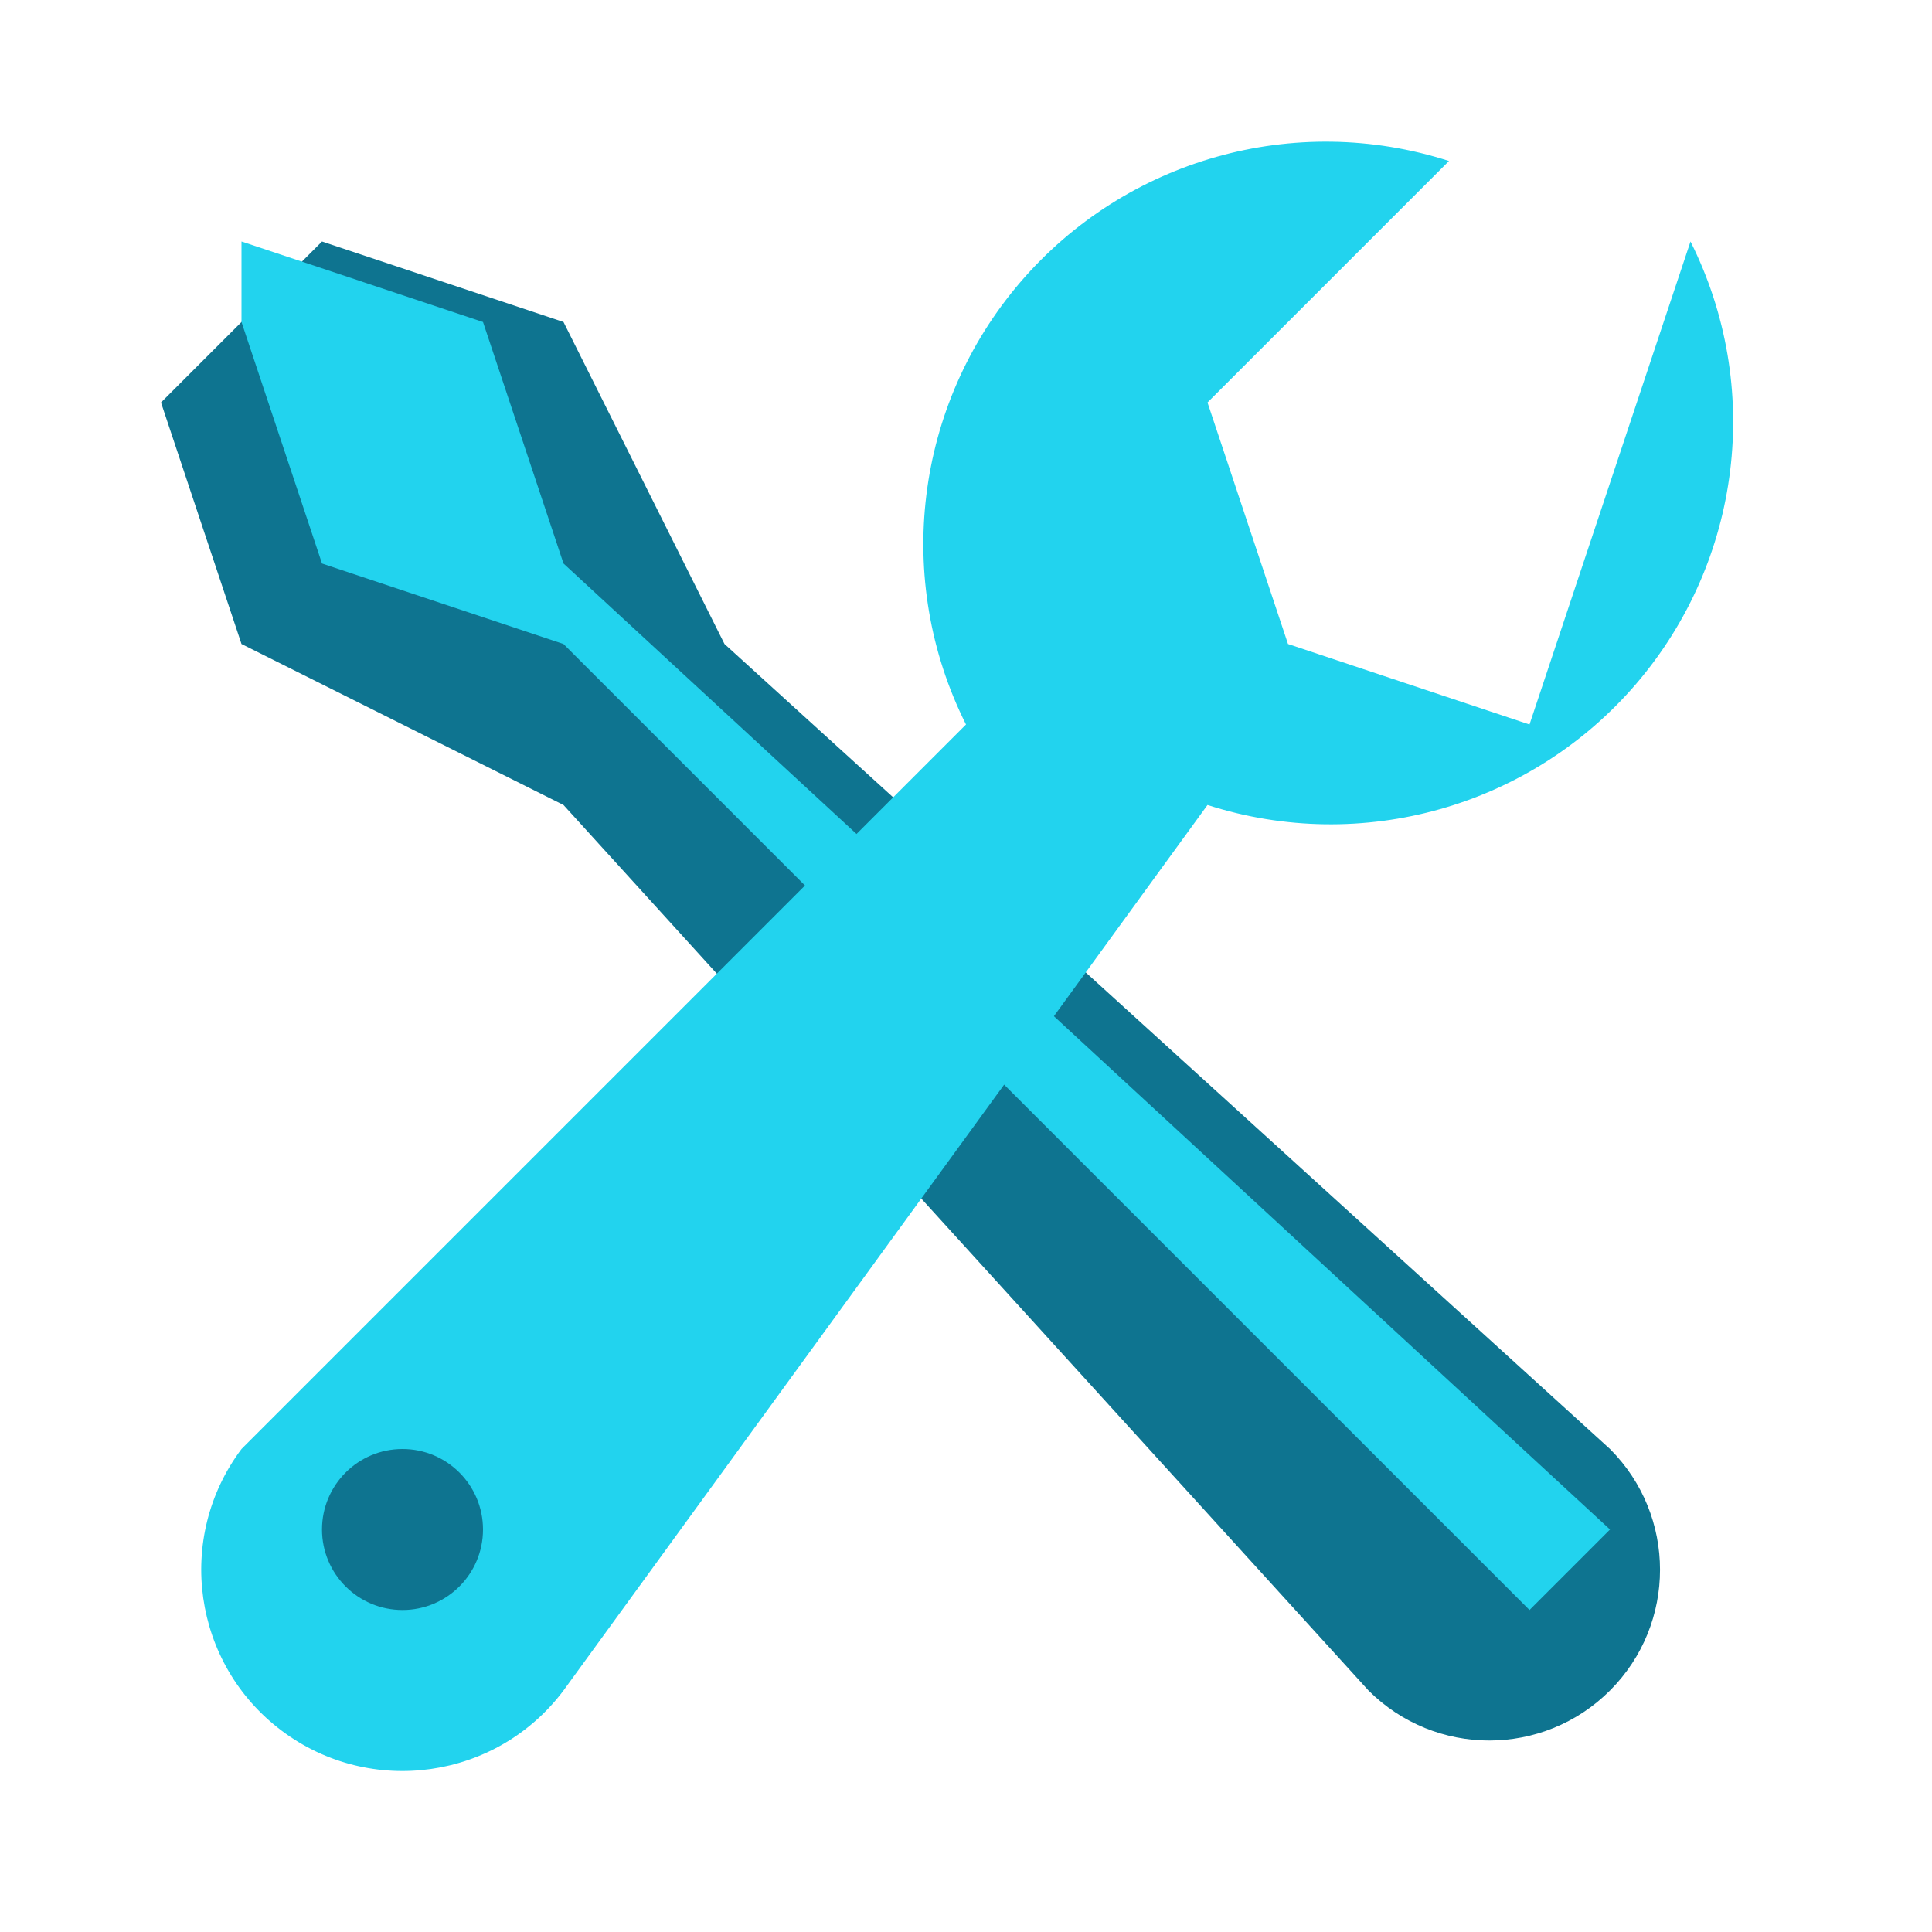
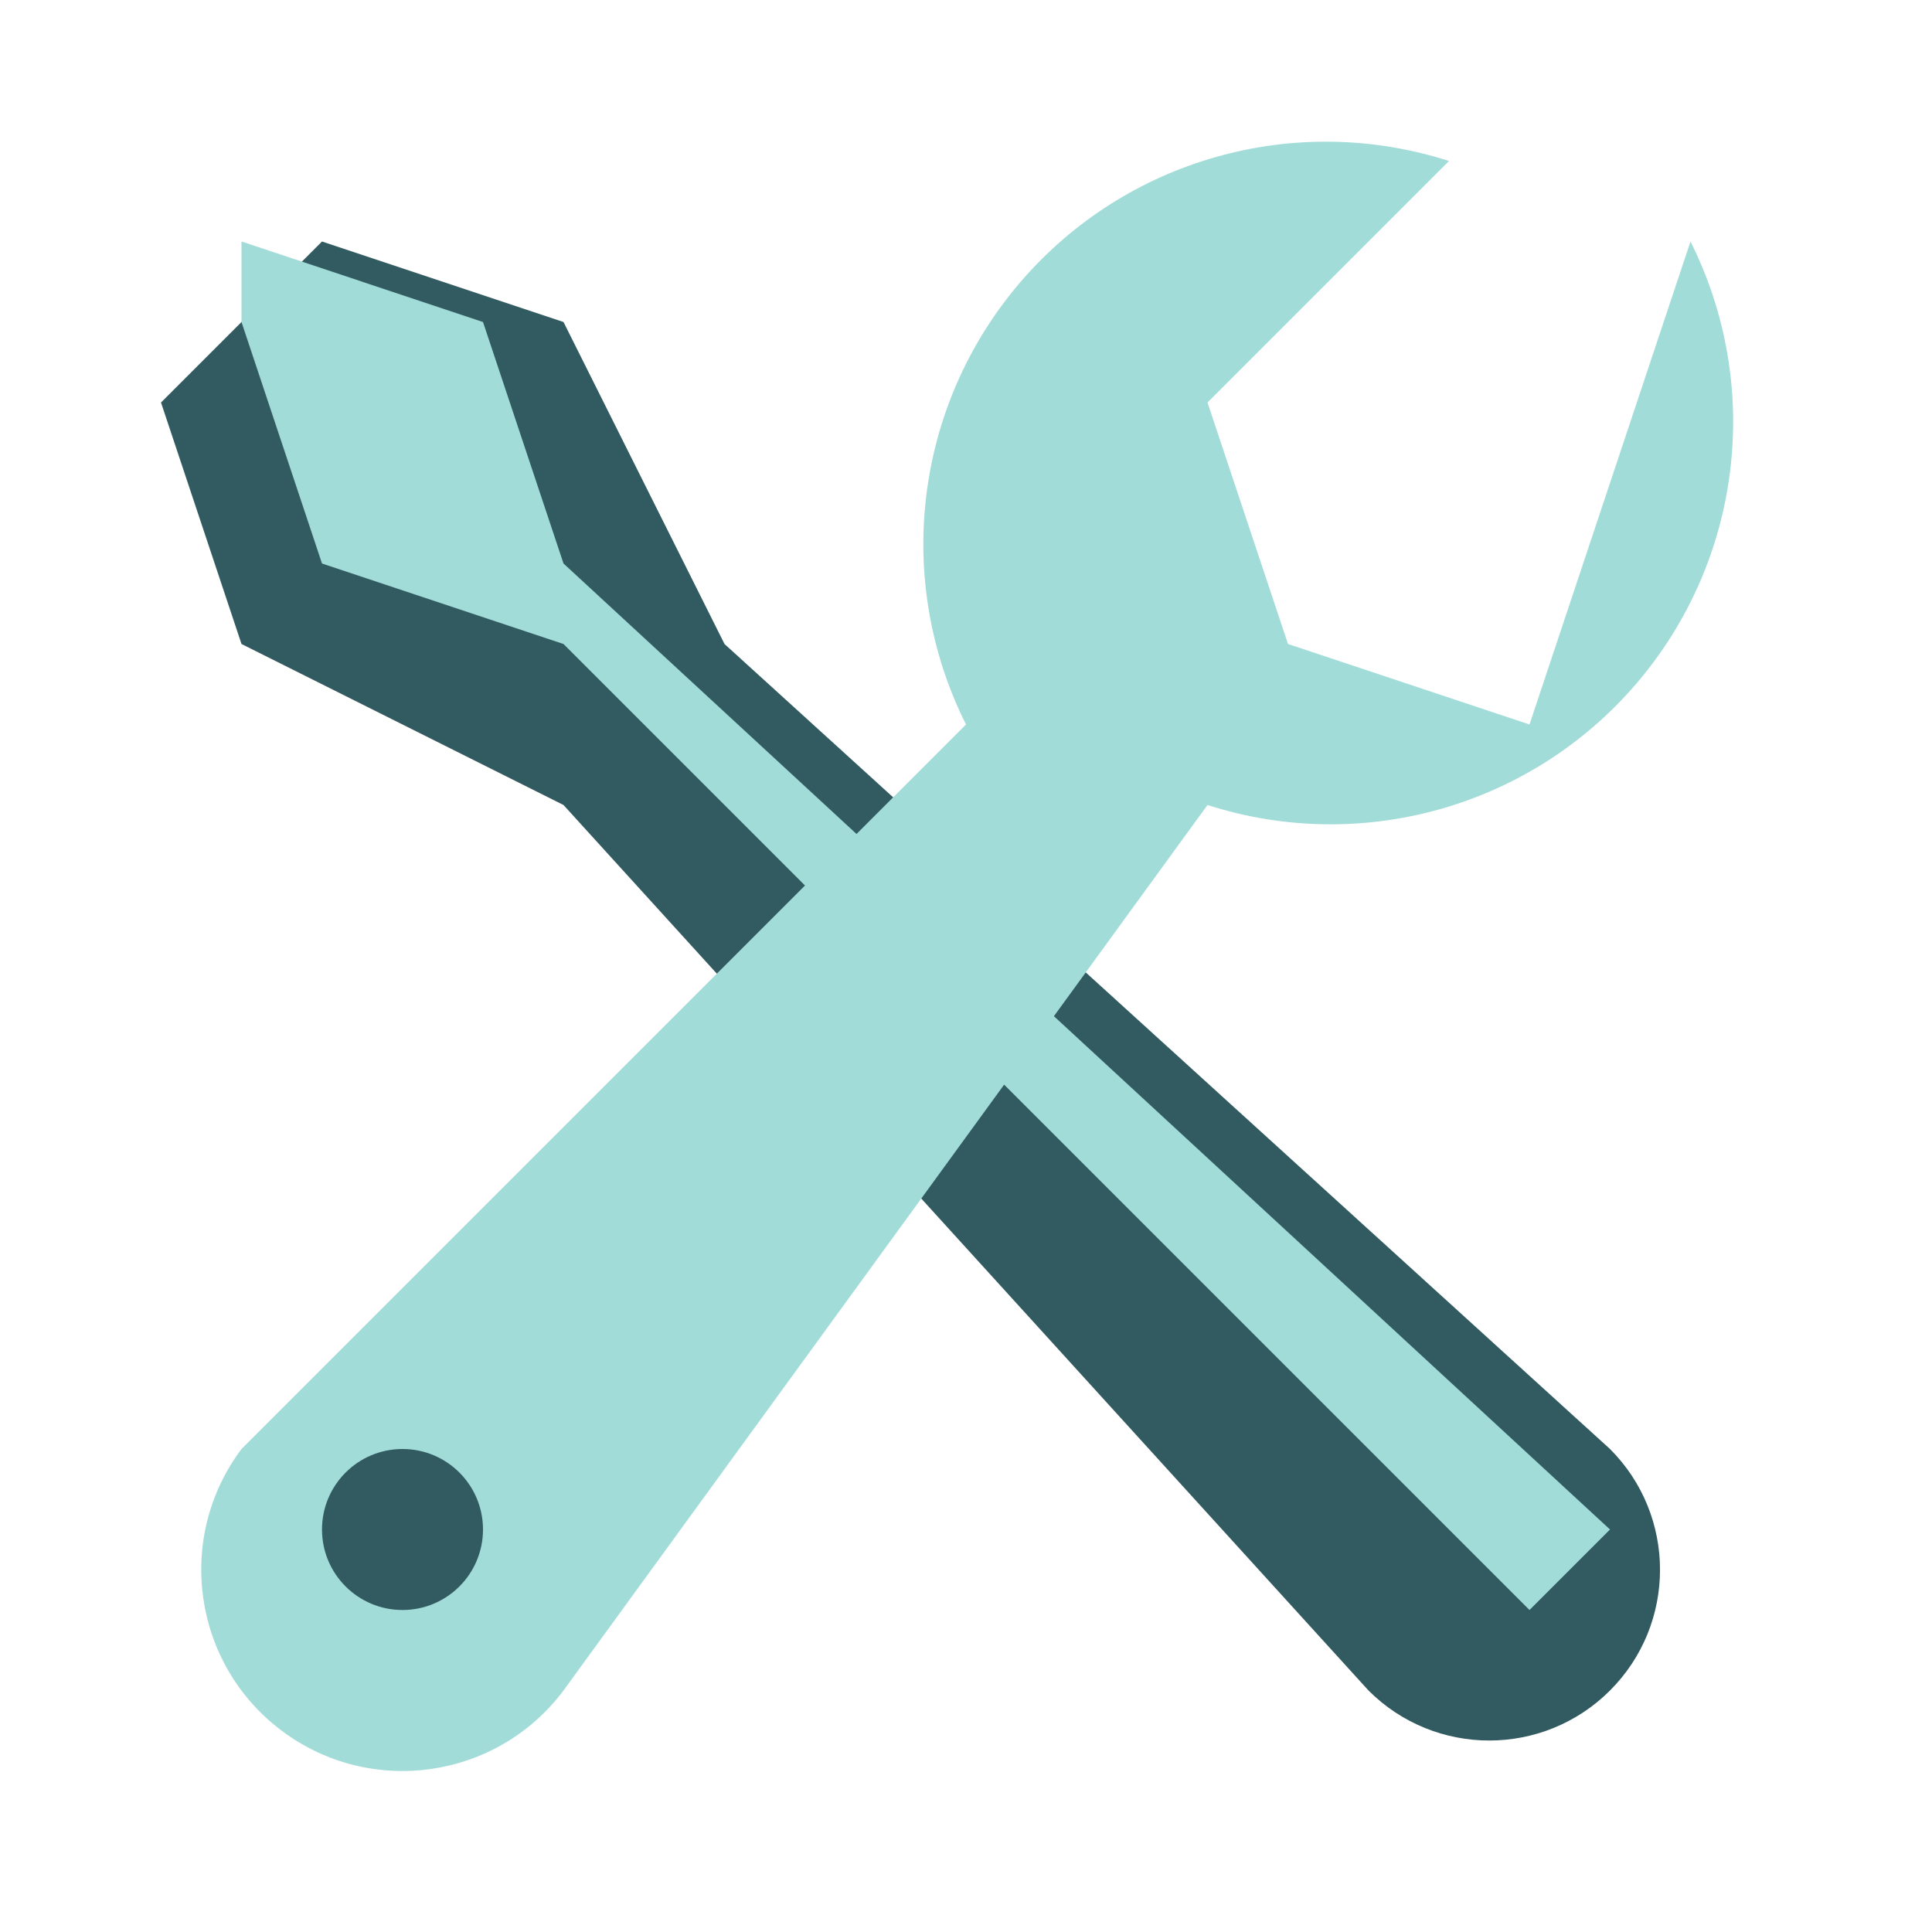
<svg xmlns="http://www.w3.org/2000/svg" viewBox="0 0 24 24" fill="none">
-   <path d="m4 3 3 1 2 4 11 10a2 2 0 0 1-3 3L7 10 3 8 2 5l2-2Z" fill="#0e7490" />
-   <path d="m3 3 3 1 1 3 13 12-1 1L7 8 4 7 3 4V3Z" fill="#22d3ee" />
-   <path d="M21 3a5 5 0 0 1-6 7L7 21a2.5 2.5 0 0 1-4-3l9-9a5 5 0 0 1 6-7l-3 3 1 3 3 1 2-6Z" fill="#22d3ee" />
-   <circle cx="5" cy="19" r="1" fill="#0e7490" />
+   <path d="m4 3 3 1 2 4 11 10a2 2 0 0 1-3 3L7 10 3 8 2 5l2-2Z" fill="#315b60" />
+   <path d="m3 3 3 1 1 3 13 12-1 1L7 8 4 7 3 4V3Z" fill="#a1dcd8" />
+   <path d="M21 3a5 5 0 0 1-6 7L7 21a2.5 2.5 0 0 1-4-3l9-9a5 5 0 0 1 6-7l-3 3 1 3 3 1 2-6Z" fill="#a1dcd8" />
+   <circle cx="5" cy="19" r="1" fill="#315b60" />
</svg>
